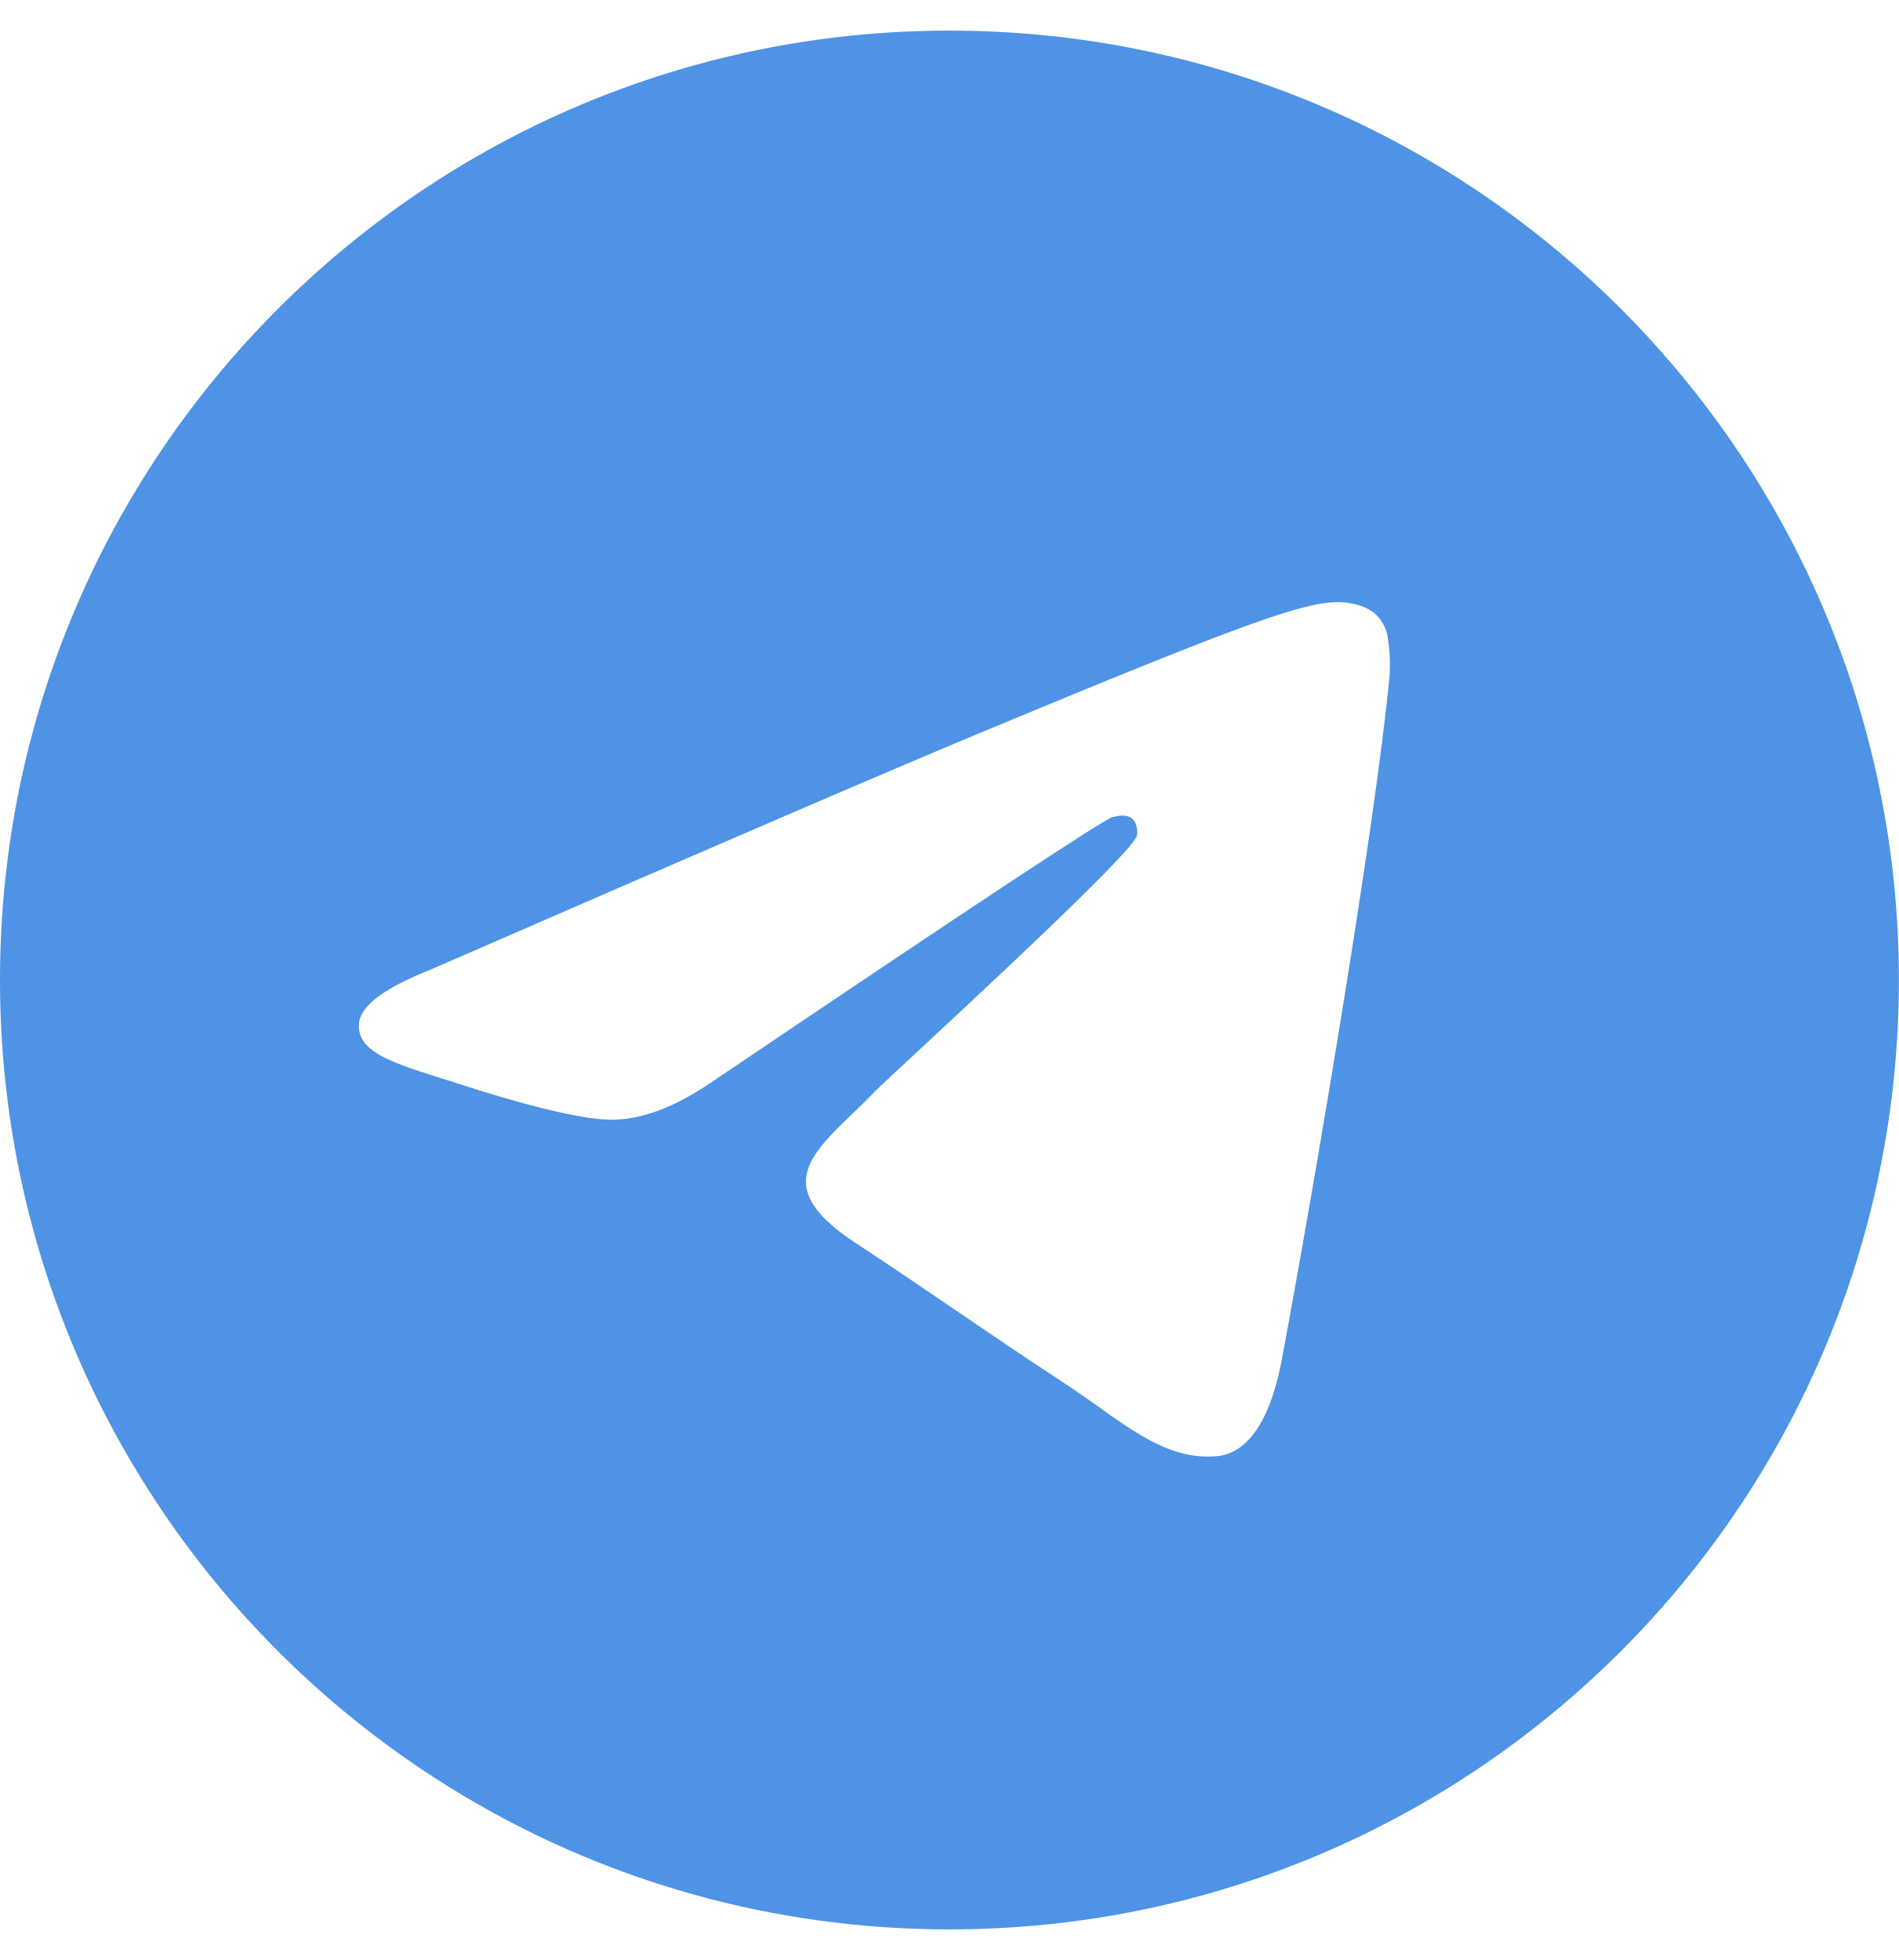
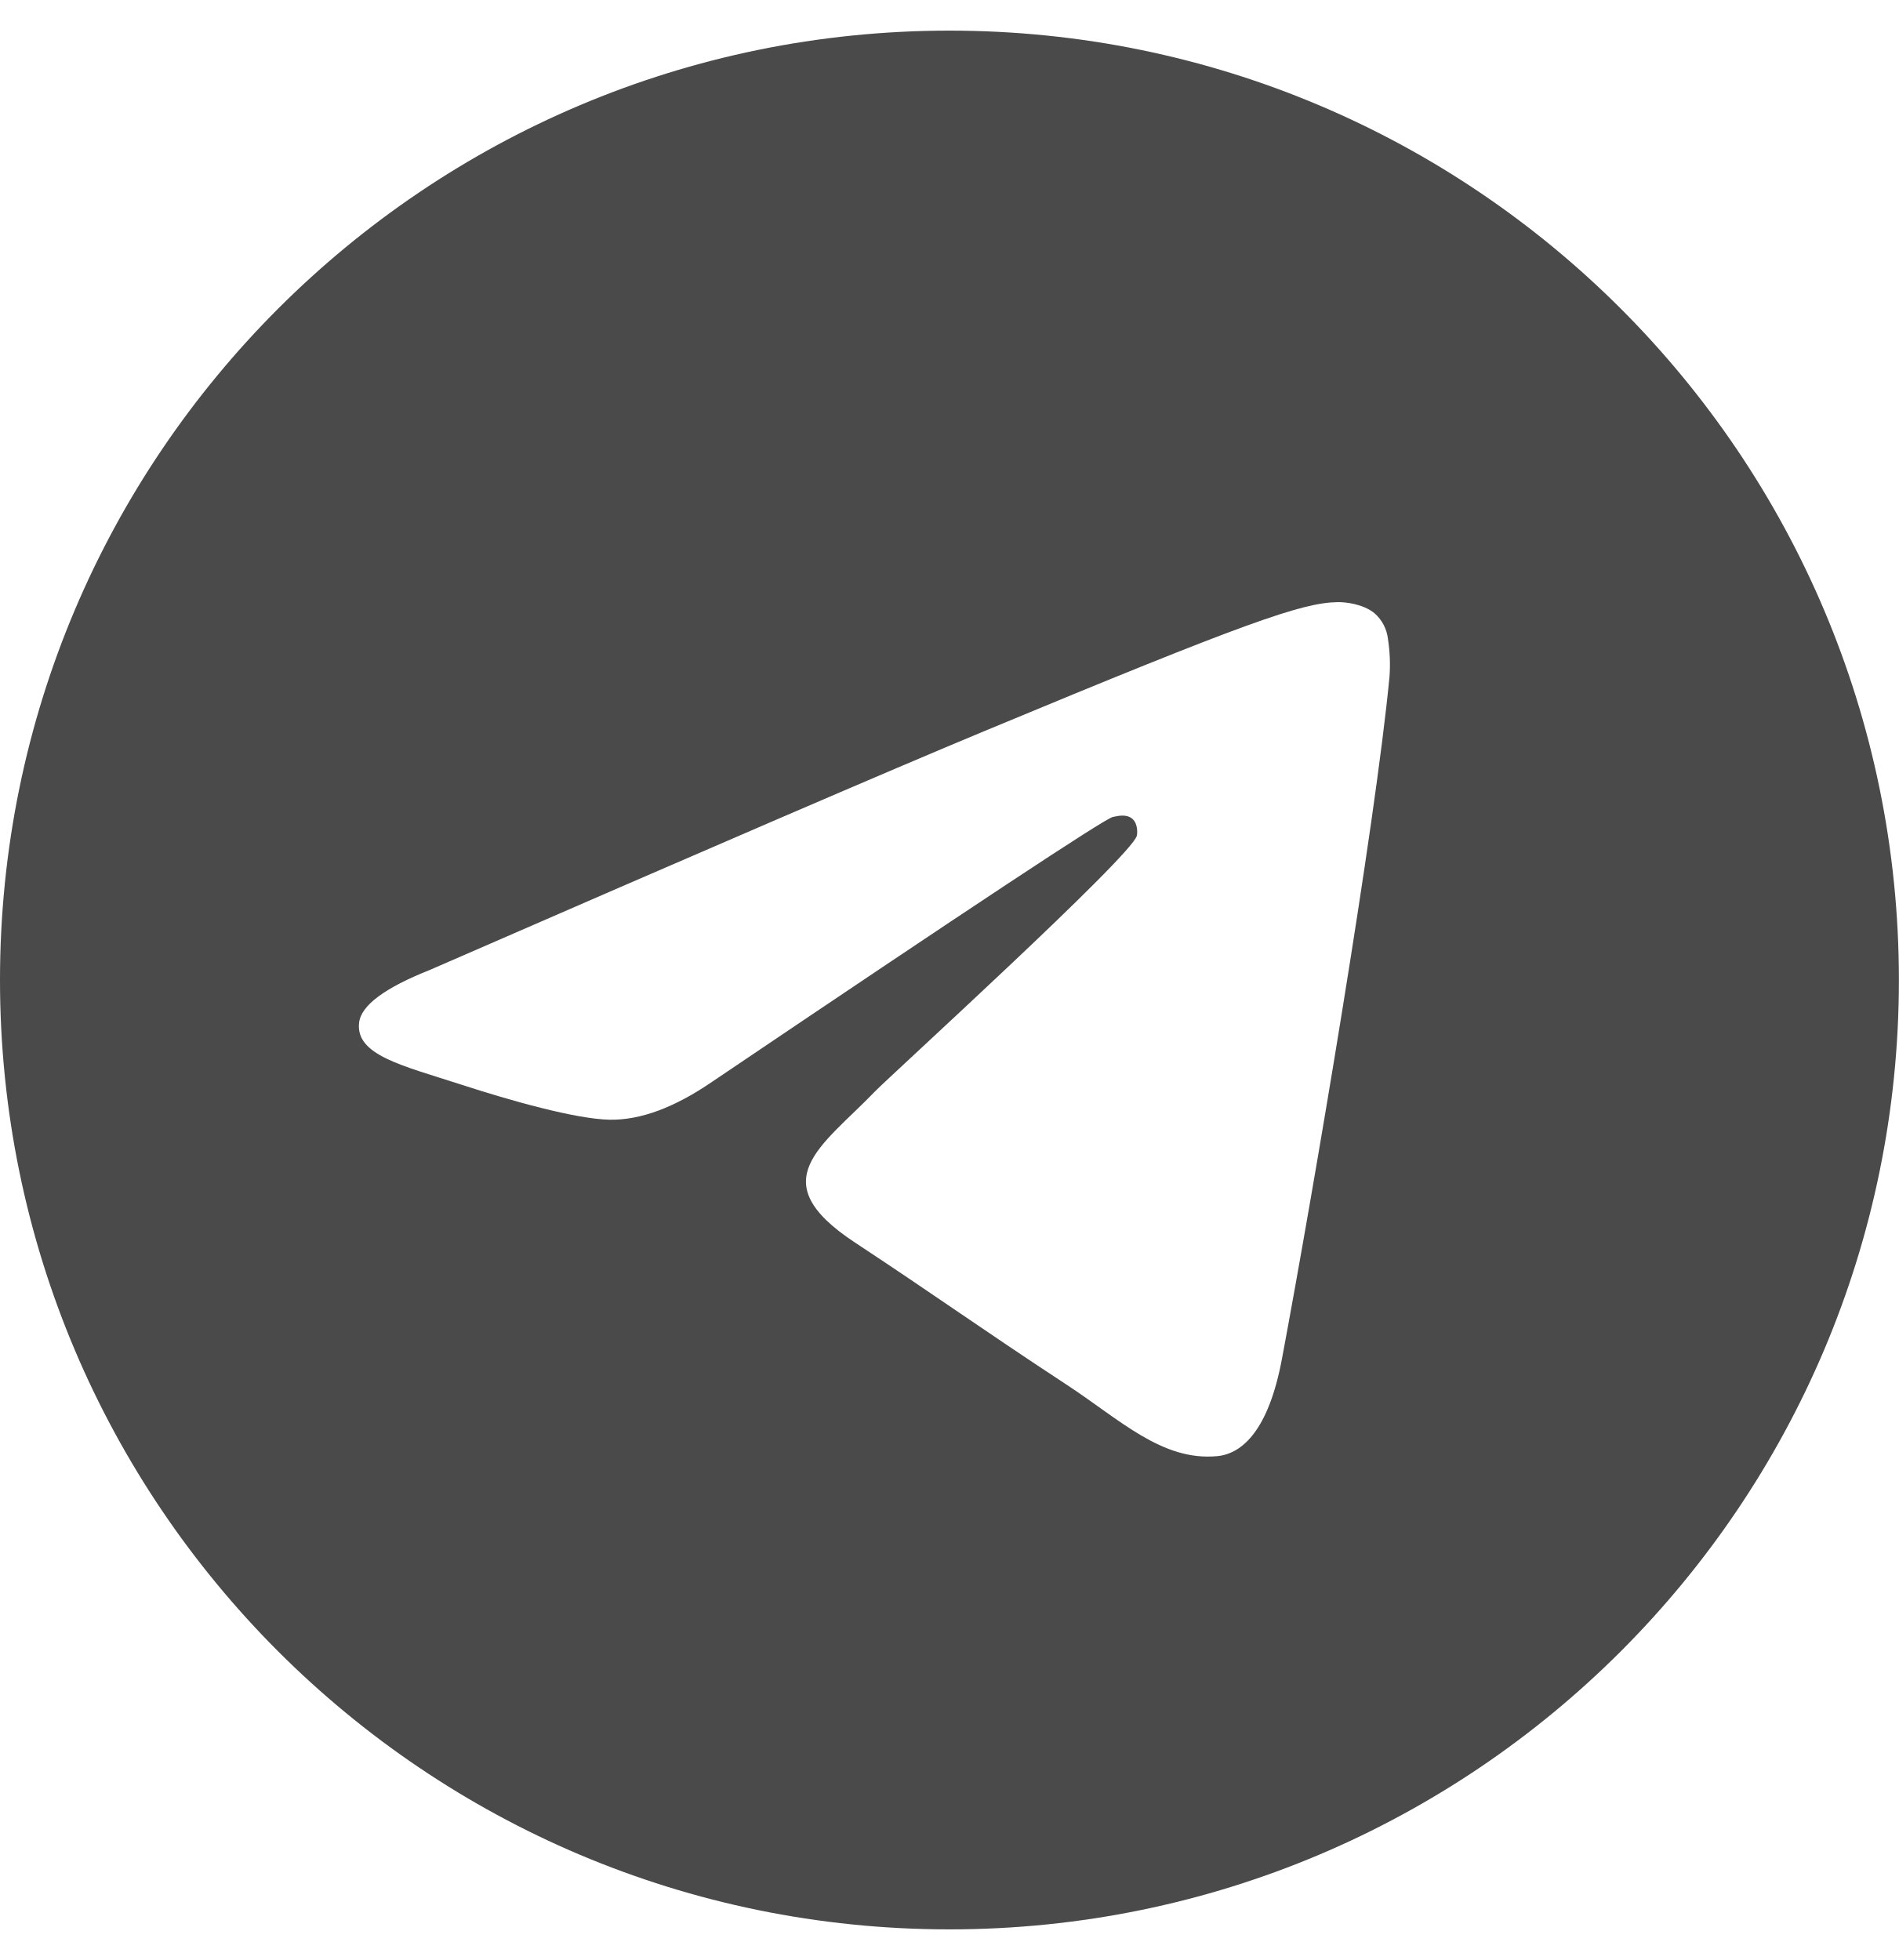
- <svg xmlns="http://www.w3.org/2000/svg" fill="#4e93e6" viewBox="0 0 496 512">
+ <svg xmlns="http://www.w3.org/2000/svg" fill="#4a4a4a" viewBox="0 0 496 512">
  <path d="M248,8C111.033,8,0,119.033,0,256S111.033,504,248,504,496,392.967,496,256,384.967,8,248,8ZM362.952,176.66c-3.732,39.215-19.881,134.378-28.1,178.3-3.476,18.584-10.322,24.816-16.948,25.425-14.4,1.326-25.338-9.517-39.287-18.661-21.827-14.308-34.158-23.215-55.346-37.177-24.485-16.135-8.612-25,5.342-39.5,3.652-3.793,67.107-61.51,68.335-66.746.153-.655.3-3.1-1.154-4.384s-3.59-.849-5.135-.5q-3.283.746-104.608,69.142-14.845,10.194-26.894,9.934c-8.855-.191-25.888-5.006-38.551-9.123-15.531-5.048-27.875-7.717-26.8-16.291q.84-6.7,18.45-13.7,108.446-47.248,144.628-62.3c68.872-28.647,83.183-33.623,92.511-33.789,2.052-.034,6.639.474,9.61,2.885a10.452,10.452,0,0,1,3.53,6.716A43.765,43.765,0,0,1,362.952,176.66Z" />
</svg>
